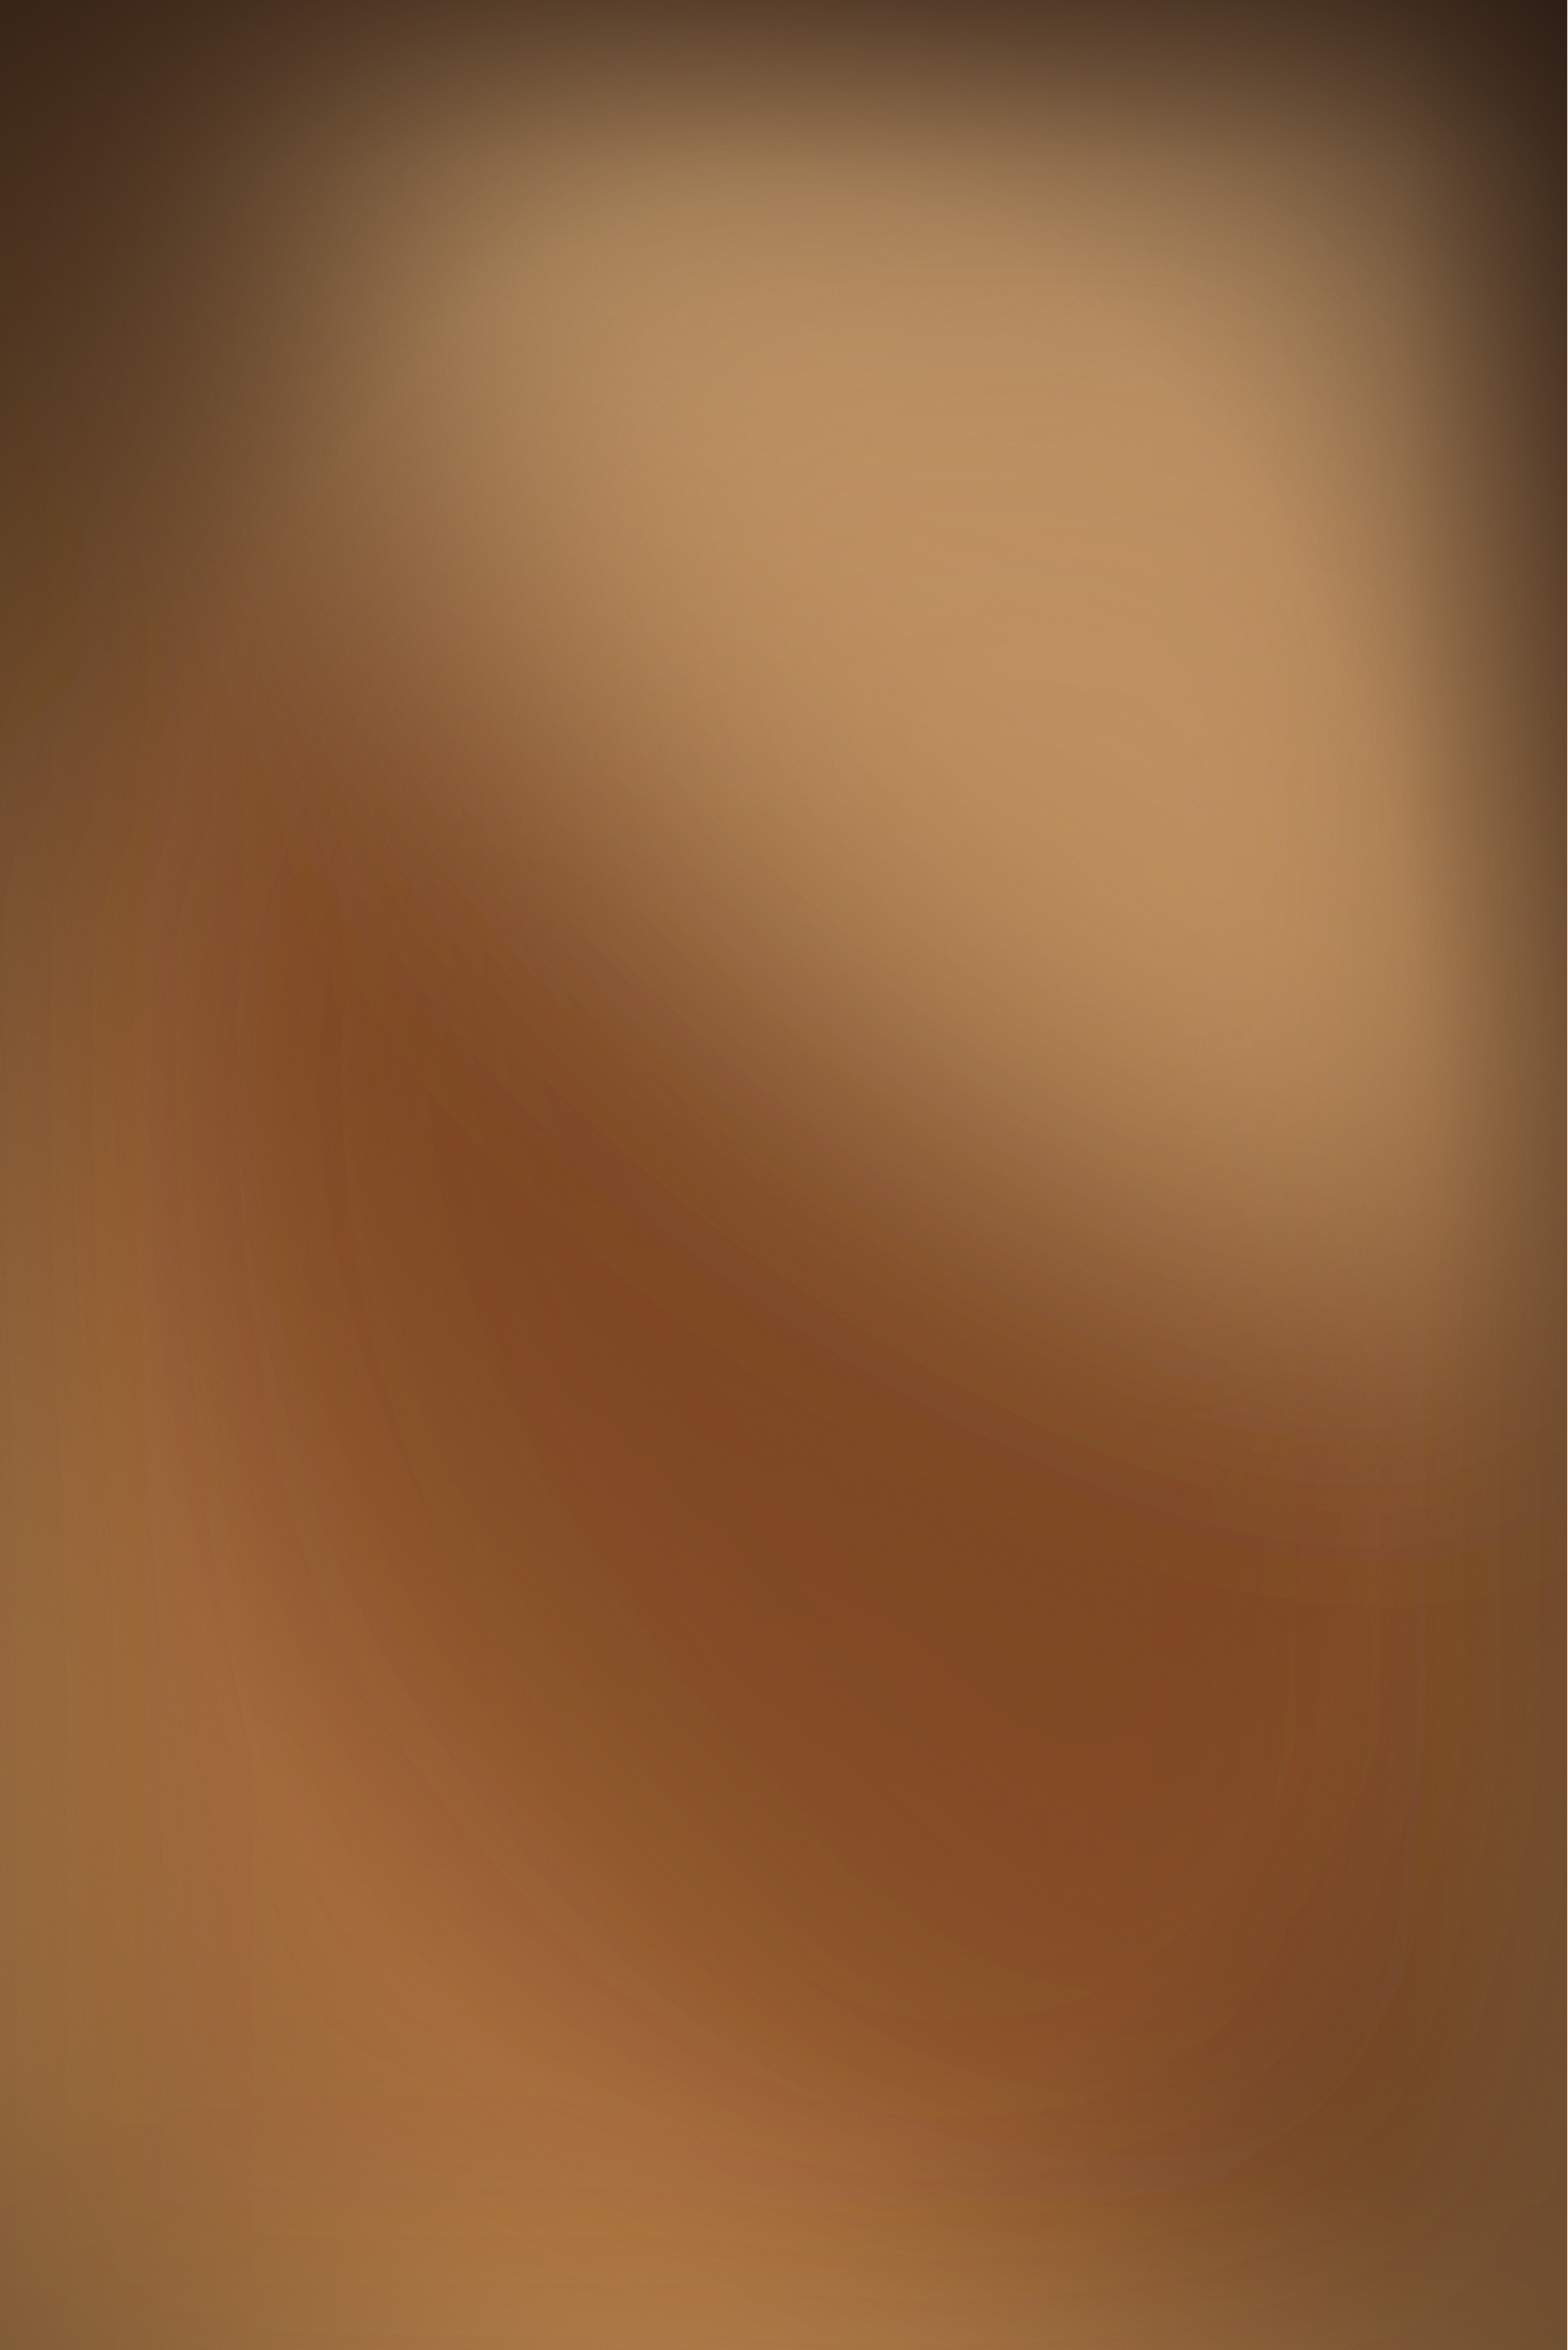
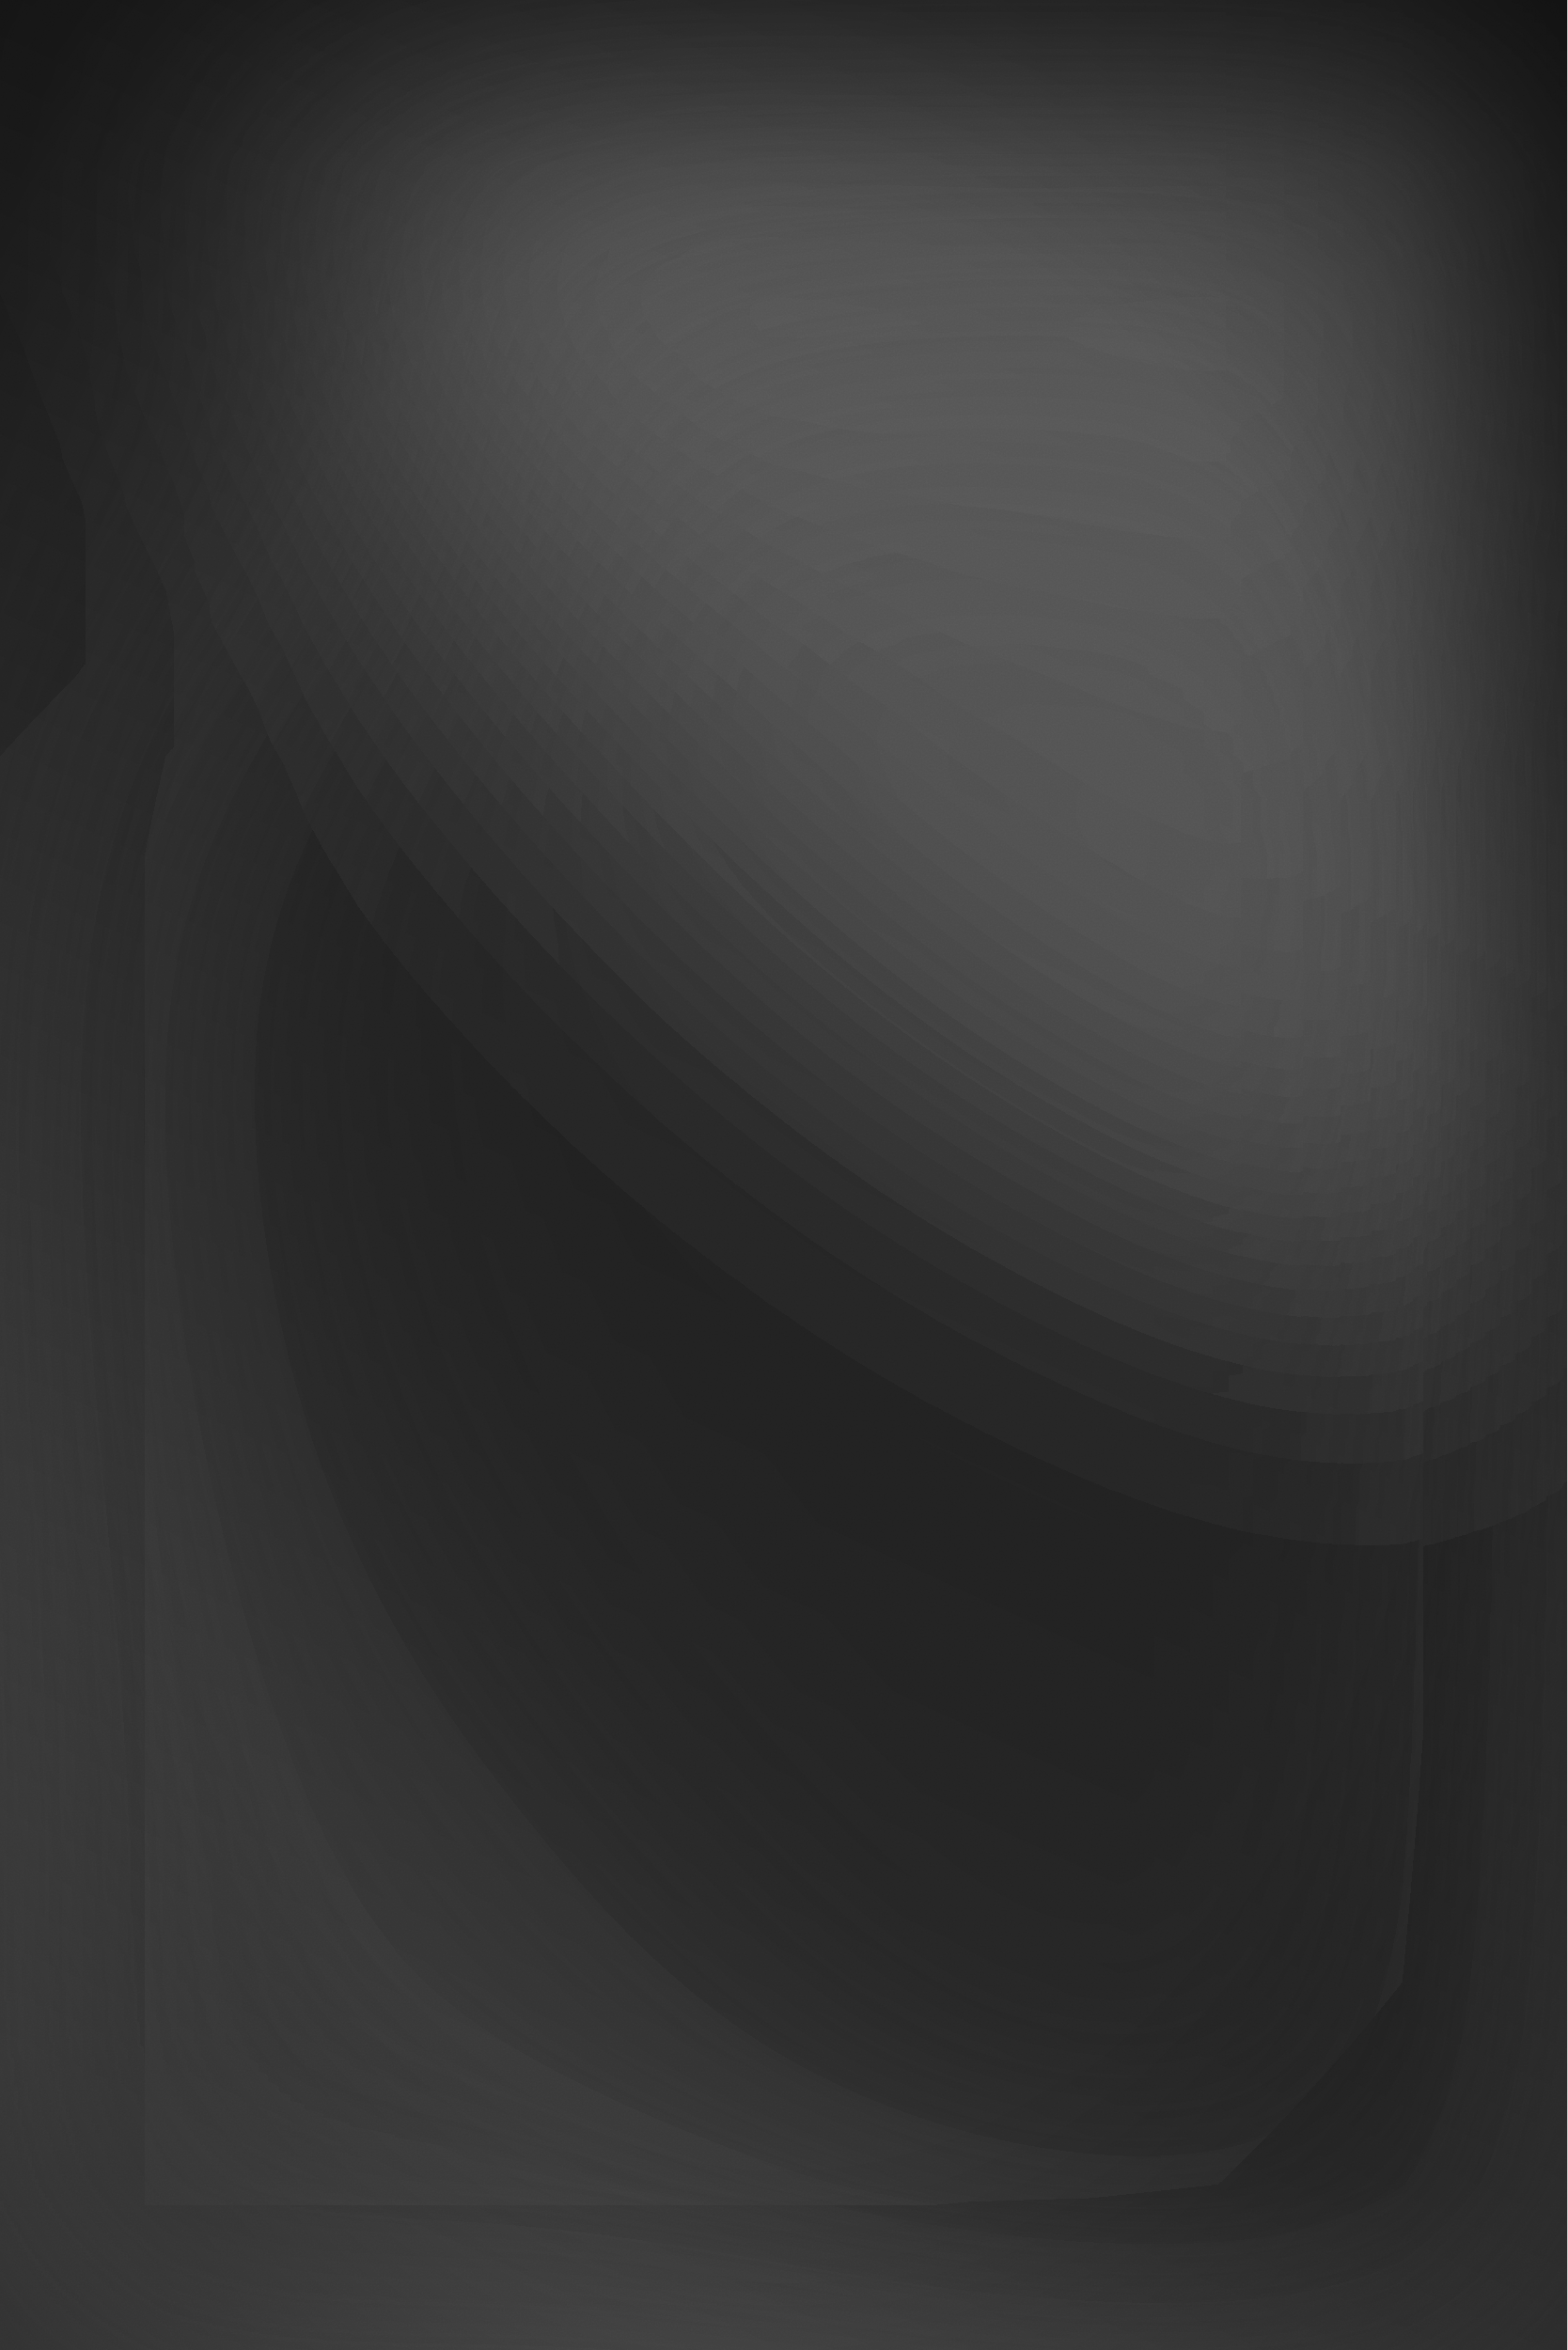
<svg xmlns="http://www.w3.org/2000/svg" viewBox="0 0 1067 1600" width="1067" height="1600" role="img" aria-hidden="true" preserveAspectRatio="xMidYMid slice">
  <defs>
    <linearGradient id="g" x1="64.8%" y1="2.2%" x2="35.2%" y2="97.8%">
-       <stop offset="0%" stop-color="#3a2418" />
-       <stop offset="100%" stop-color="#c98f52" />
+       <stop offset="0%" stop-color="#161616" />
+       <stop offset="100%" stop-color="#4e4e4e" />
    </linearGradient>
    <filter id="soft" x="-25%" y="-25%" width="150%" height="150%">
      <feGaussianBlur stdDeviation="120" />
    </filter>
    <filter id="grain">
      <feTurbulence type="fractalNoise" baseFrequency="0.9" numOctaves="3" stitchTiles="stitch" />
      <feColorMatrix type="saturate" values="0" />
    </filter>
    <radialGradient id="vig" cx="50%" cy="50%" r="75%">
      <stop offset="55%" stop-color="#000" stop-opacity="0" />
      <stop offset="100%" stop-color="#000" stop-opacity="0.42" />
    </radialGradient>
  </defs>
  <rect width="1067" height="1600" fill="url(#g)" />
  <g filter="url(#soft)">
-     <ellipse cx="935" cy="1030" rx="906" ry="548" transform="rotate(38 935 1030)" fill="#5b2d15" opacity="0.60" />
-     <ellipse cx="477" cy="966" rx="908" ry="612" transform="rotate(128 477 966)" fill="#8c4a24" opacity="0.41" />
-     <ellipse cx="868" cy="71" rx="874" ry="621" transform="rotate(55 868 71)" fill="#f2c48b" opacity="0.59" />
+     <ellipse cx="935" cy="1030" rx="906" ry="548" transform="rotate(38 935 1030)" fill="#0a0a0a" opacity="0.60" />
+     <ellipse cx="477" cy="966" rx="908" ry="612" transform="rotate(128 477 966)" fill="#232323" opacity="0.41" />
+     <ellipse cx="868" cy="71" rx="874" ry="621" transform="rotate(55 868 71)" fill="#7d7d7d" opacity="0.59" />
  </g>
  <rect width="1067" height="1600" filter="url(#grain)" opacity="0.10" style="mix-blend-mode:overlay" />
  <rect width="1067" height="1600" fill="url(#vig)" />
</svg>
